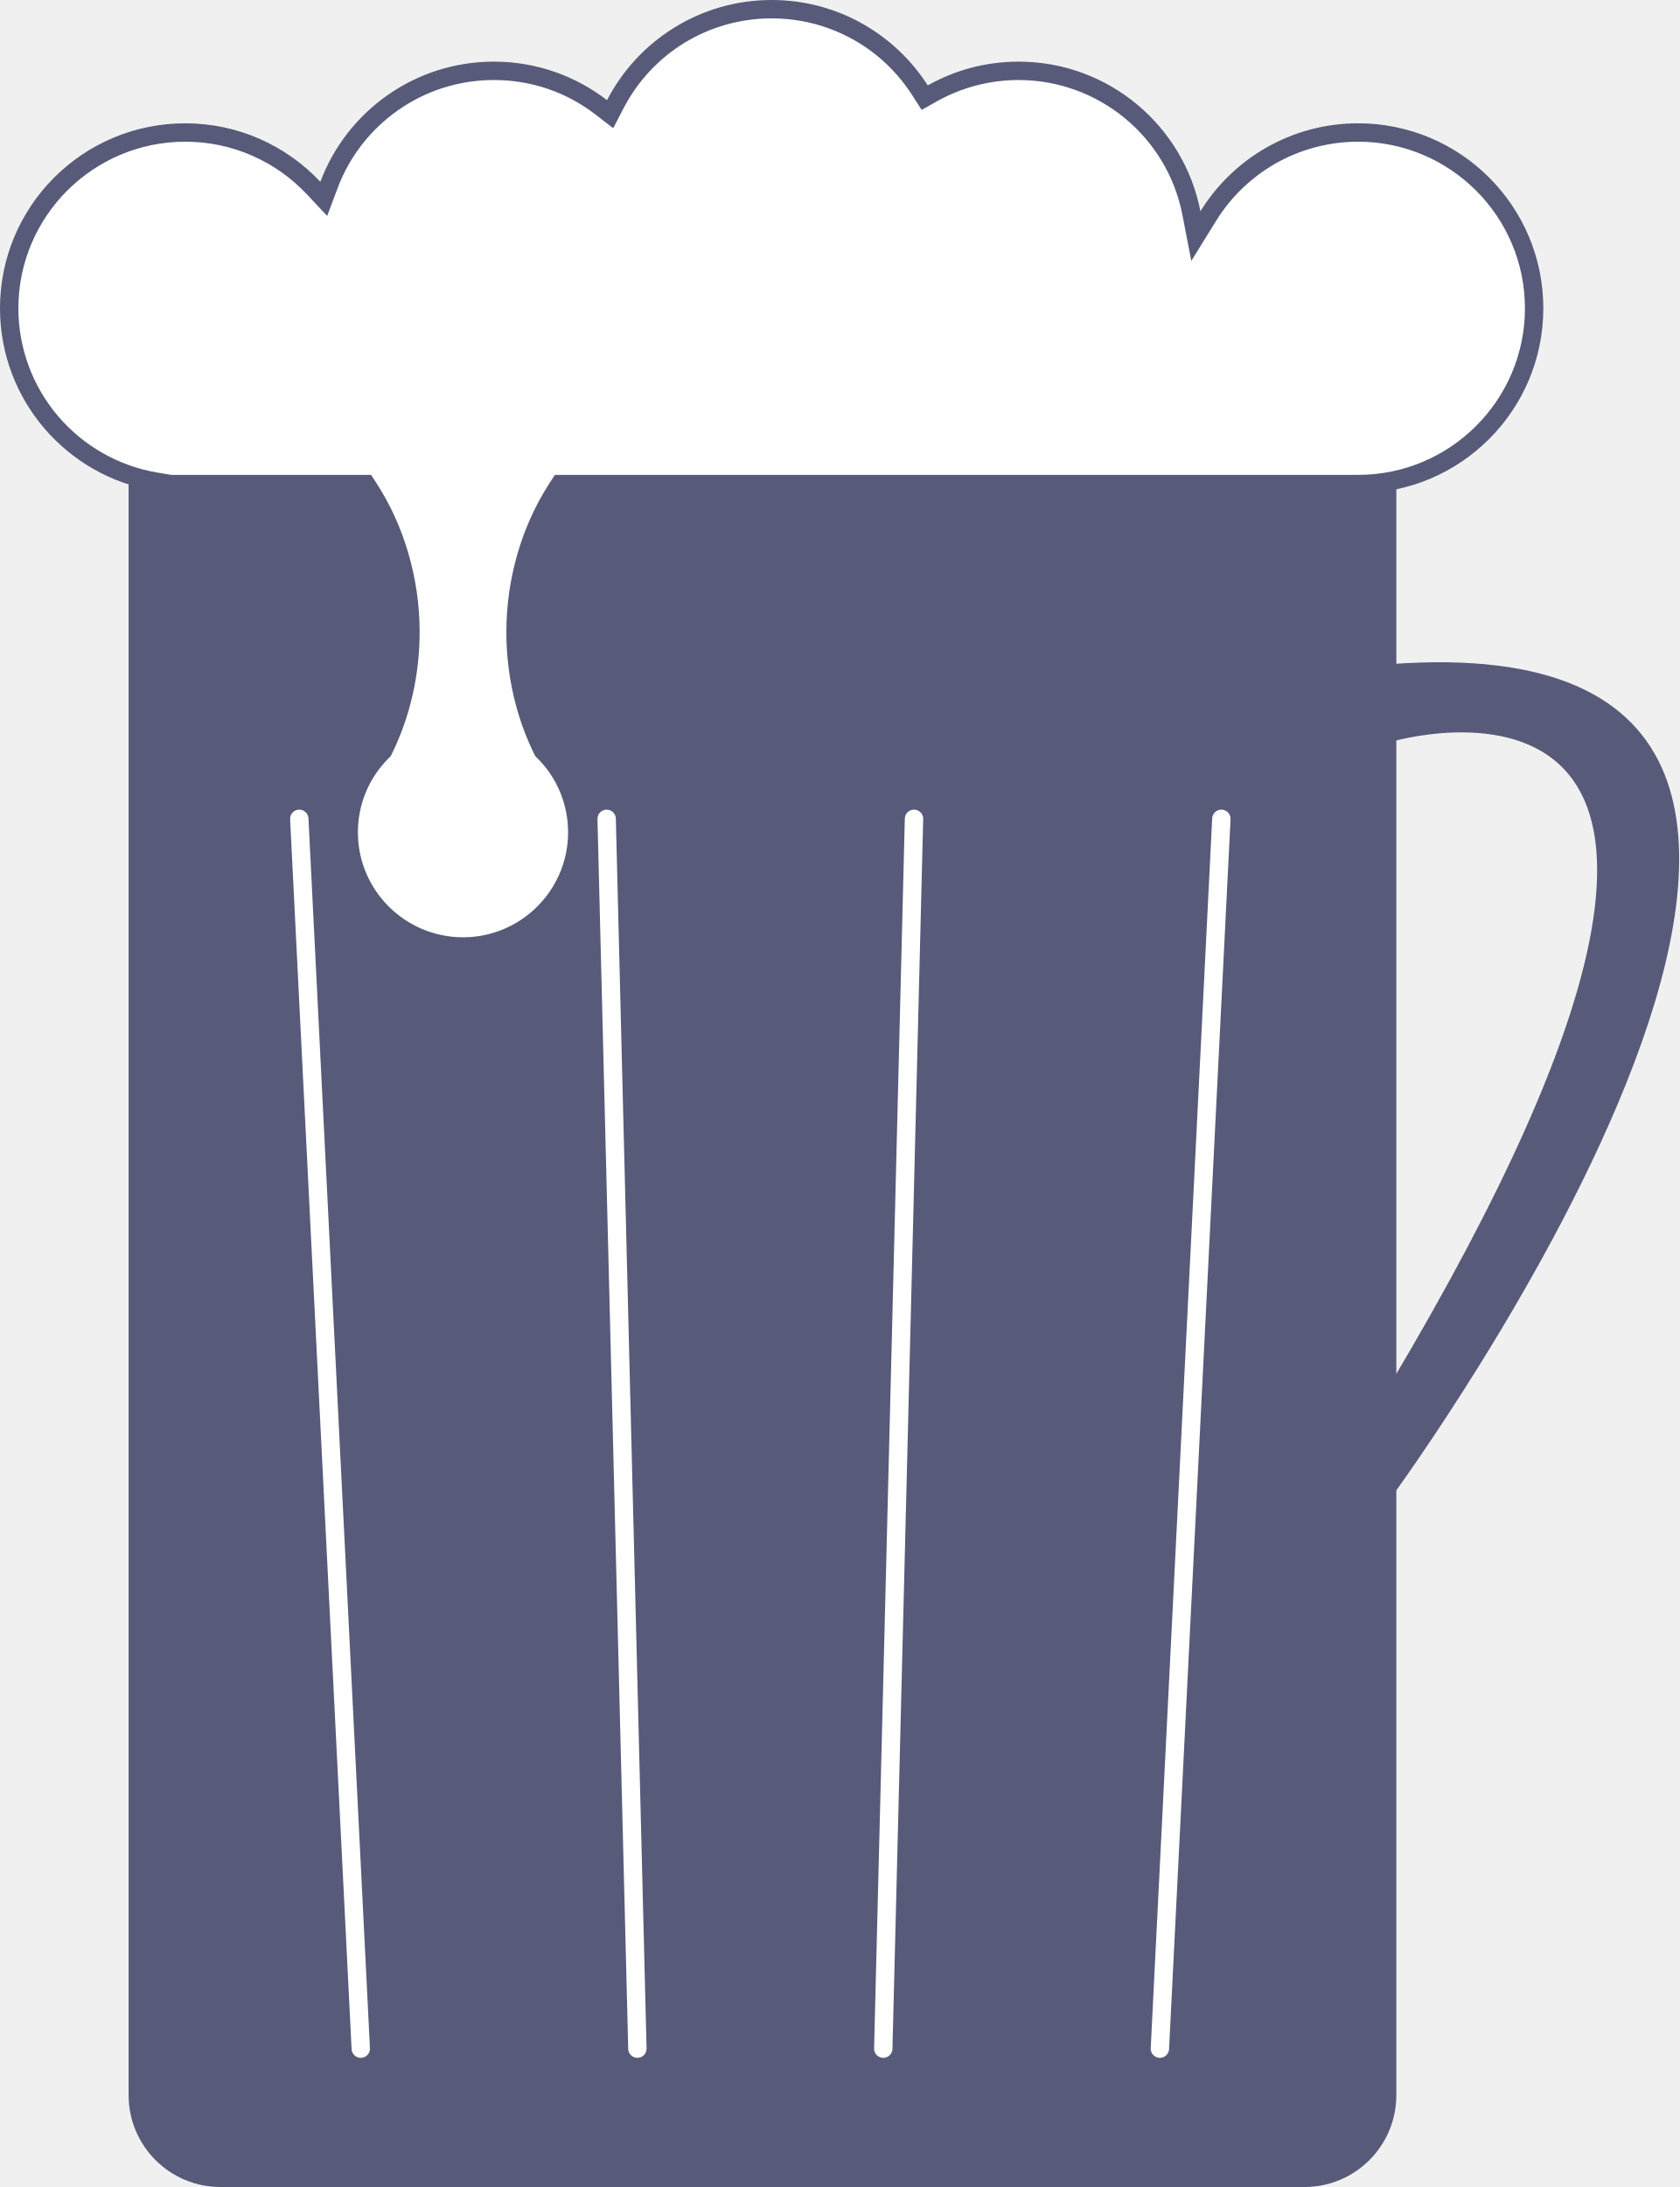
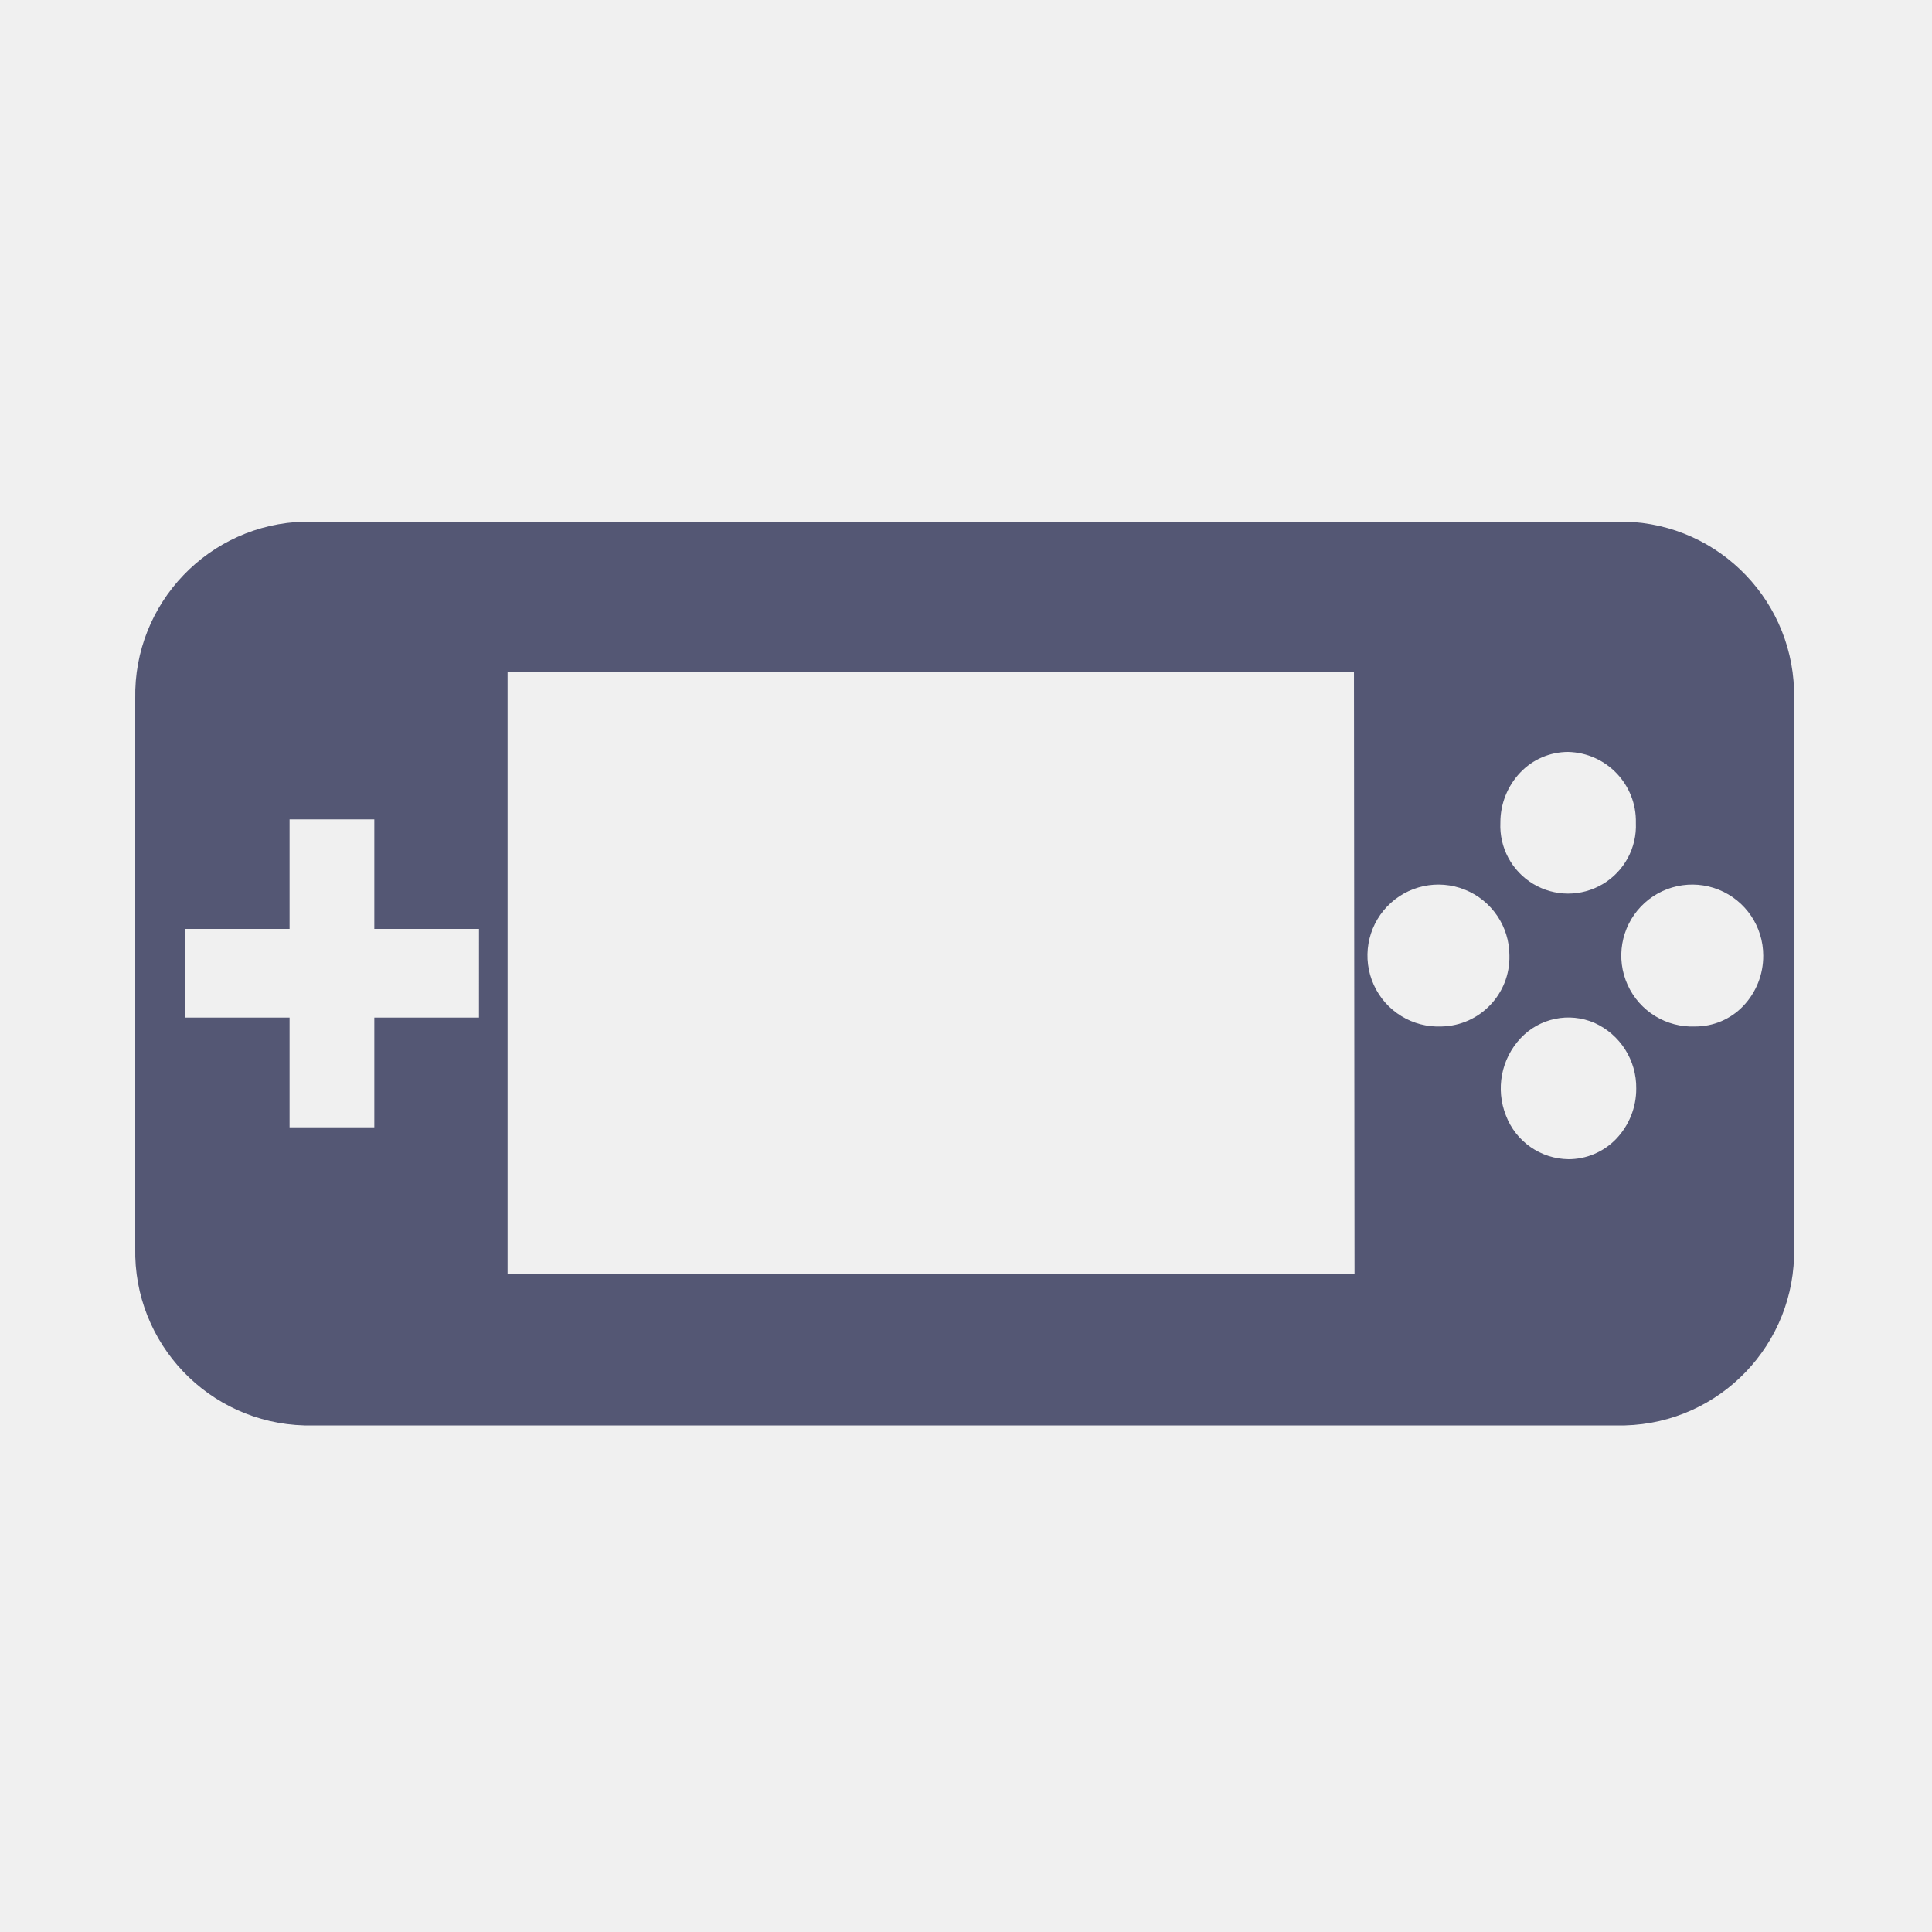
- <svg xmlns="http://www.w3.org/2000/svg" width="91.395" height="119" viewBox="0 0 91.395 119">
-   <g id="그룹_25" data-name="그룹 25" transform="translate(-84.603 -434.777)">
-     <rect id="사각형_25" data-name="사각형 25" width="69" height="100" rx="5" transform="translate(91.603 453.777)" fill="#585a79" />
-     <g id="합치기_1" data-name="합치기 1" transform="translate(84.603 434.777)" fill="#fff">
-       <path d="M 25.201 51.5 C 21.771 51.5 18.98 48.714 18.98 45.29 C 18.98 43.634 19.625 42.077 20.797 40.905 L 20.855 40.846 L 20.892 40.771 C 21.853 38.812 22.34 36.663 22.34 34.385 C 22.34 31.594 21.535 28.817 20.073 26.566 L 19.926 26.339 L 19.654 26.339 L 10.081 26.339 L 8.899 26.339 L 8.899 26.276 L 8.482 26.206 C 6.275 25.836 4.254 24.691 2.792 22.982 C 1.314 21.254 0.5 19.049 0.5 16.774 C 0.5 11.501 4.798 7.21 10.081 7.21 C 11.429 7.21 12.732 7.484 13.954 8.025 C 15.135 8.547 16.184 9.291 17.071 10.236 L 17.622 10.822 L 17.904 10.069 C 18.581 8.263 19.776 6.717 21.361 5.6 C 22.981 4.458 24.89 3.854 26.881 3.854 C 29.021 3.854 31.045 4.543 32.734 5.847 L 33.208 6.213 L 33.483 5.681 C 35.137 2.485 38.401 0.5 42.001 0.5 C 45.285 0.5 48.303 2.151 50.075 4.916 L 50.33 5.314 L 50.742 5.082 C 52.168 4.279 53.793 3.854 55.441 3.854 C 60.021 3.854 63.976 7.108 64.845 11.591 L 65.089 12.847 L 65.762 11.759 C 66.605 10.395 67.787 9.254 69.181 8.461 C 70.618 7.643 72.257 7.21 73.921 7.21 C 79.203 7.21 83.5 11.501 83.5 16.774 C 83.5 22.048 79.203 26.339 73.921 26.339 L 30.746 26.339 L 30.474 26.339 L 30.327 26.566 C 28.865 28.816 28.06 31.593 28.06 34.385 C 28.06 36.629 28.561 38.838 29.509 40.772 L 29.545 40.846 L 29.604 40.905 C 30.775 42.077 31.42 43.634 31.42 45.29 C 31.42 48.714 28.63 51.5 25.201 51.5 Z" stroke="none" />
-       <path d="M 25.201 51 C 28.354 51 30.92 48.438 30.92 45.29 C 30.92 43.768 30.327 42.336 29.25 41.258 L 29.133 41.141 L 29.06 40.992 C 28.079 38.99 27.56 36.705 27.56 34.385 C 27.56 31.498 28.394 28.624 29.907 26.294 L 30.203 25.839 L 30.746 25.839 L 73.921 25.839 C 78.927 25.839 83 21.772 83 16.774 C 83 11.776 78.927 7.71 73.921 7.71 C 72.343 7.71 70.79 8.12 69.429 8.895 C 68.107 9.648 66.986 10.729 66.187 12.022 L 64.841 14.198 L 64.355 11.686 C 63.531 7.438 59.782 4.354 55.441 4.354 C 53.879 4.354 52.339 4.757 50.987 5.518 L 50.164 5.981 L 49.654 5.186 C 47.974 2.565 45.113 1 42.001 1 C 38.588 1 35.495 2.882 33.928 5.911 L 33.377 6.975 L 32.428 6.243 C 30.828 5.007 28.909 4.354 26.881 4.354 C 24.994 4.354 23.185 4.927 21.649 6.009 C 20.147 7.068 19.014 8.533 18.372 10.244 L 17.808 11.751 L 16.707 10.578 C 15.866 9.682 14.872 8.977 13.752 8.482 C 12.594 7.97 11.359 7.71 10.081 7.71 C 5.074 7.71 1 11.776 1 16.774 C 1 18.93 1.771 21.019 3.172 22.657 C 4.558 24.277 6.473 25.362 8.565 25.713 L 9.314 25.839 L 10.081 25.839 L 19.654 25.839 L 20.197 25.839 L 20.493 26.294 C 22.006 28.625 22.84 31.498 22.84 34.385 C 22.84 36.707 22.321 38.991 21.341 40.992 L 21.268 41.141 L 21.15 41.258 C 20.073 42.336 19.48 43.768 19.48 45.29 C 19.48 48.438 22.046 51 25.201 51 M 25.201 52 C 21.489 52 18.48 48.996 18.48 45.29 C 18.48 43.44 19.23 41.765 20.443 40.551 C 21.36 38.68 21.84 36.578 21.84 34.385 C 21.84 31.655 21.058 29.001 19.654 26.839 L 10.081 26.839 L 8.399 26.839 L 8.399 26.699 C 3.632 25.9 0 21.76 0 16.774 C 0 11.215 4.513 6.71 10.081 6.71 C 12.982 6.71 15.597 7.934 17.436 9.893 C 18.867 6.074 22.556 3.354 26.881 3.354 C 29.2 3.354 31.336 4.137 33.039 5.451 C 34.715 2.213 38.099 -1.9073486328125e-06 42.001 -1.9073486328125e-06 C 45.57 -1.9073486328125e-06 48.706 1.852 50.496 4.647 C 51.957 3.824 53.644 3.354 55.441 3.354 C 60.348 3.354 64.437 6.857 65.336 11.496 C 67.112 8.624 70.293 6.71 73.921 6.71 C 79.488 6.71 84 11.215 84 16.774 C 84 22.332 79.488 26.839 73.921 26.839 L 30.746 26.839 C 29.341 29.001 28.56 31.653 28.56 34.385 C 28.56 36.576 29.04 38.679 29.958 40.552 C 31.17 41.765 31.92 43.44 31.92 45.29 C 31.92 48.996 28.911 52 25.201 52 Z" stroke="none" fill="#585a79" />
-     </g>
-     <path id="패스_51" data-name="패스 51" d="M1.346,0-2,66.916" transform="translate(149.734 479.332)" fill="none" stroke="#fff" stroke-linecap="round" stroke-width="1" />
-     <path id="패스_48" data-name="패스 48" d="M0,0,3.346,66.916" transform="translate(100.893 479.332)" fill="none" stroke="#fff" stroke-linecap="round" stroke-width="1" />
-     <path id="패스_49" data-name="패스 49" d="M0,0,1.673,66.916" transform="translate(117.622 479.332)" fill="none" stroke="#fff" stroke-linecap="round" stroke-width="1" />
-     <path id="패스_50" data-name="패스 50" d="M.673,0-1,66.916" transform="translate(133.678 479.332)" fill="none" stroke="#fff" stroke-linecap="round" stroke-width="1" />
-     <path id="패스_52" data-name="패스 52" d="M-327.994,430.745s25.316-7.575,0,34.926c-.033.146,0,6.238,0,6.238s35.363-48.022,0-45.4Z" transform="translate(488.275 44.406)" fill="#585a79" />
+ <svg xmlns="http://www.w3.org/2000/svg" width="100" height="100" viewBox="0 0 100 100">
+   <g id="그룹_181" data-name="그룹 181" transform="translate(-2533 329)">
+     <path id="패스_144" data-name="패스 144" d="M0,0H100V100H0Z" transform="translate(2533 -329)" fill="none" />
+     <path id="제외_6" data-name="제외 6" d="M77.1,0H8.762A8.992,8.992,0,0,0,0,9.16V37.59a9,9,0,0,0,8.762,9.19H77.1a9,9,0,0,0,8.762-9.17V9.16A8.992,8.992,0,0,0,77.1,0ZM74.165,11.92a3.591,3.591,0,0,1,3.507,3.673,3.51,3.51,0,1,1-7.013-.013,3.748,3.748,0,0,1,1.028-2.592,3.419,3.419,0,0,1,2.479-1.068ZM17.791,25.67H12.374v5.68H7.988V25.67H2.57V21.08H7.988V15.41h4.386v5.67h5.418ZM63.11,38.96H19.272V7.78H63.081Zm4.51-12.83a3.674,3.674,0,1,1,3.507-3.67A3.591,3.591,0,0,1,67.62,26.13ZM74.194,33a3.508,3.508,0,0,1-3.247-2.261,3.8,3.8,0,0,1,.758-4,3.393,3.393,0,0,1,3.826-.794,3.676,3.676,0,0,1,2.16,3.4,3.748,3.748,0,0,1-1.035,2.6A3.418,3.418,0,0,1,74.165,33Zm6.564-6.87a3.674,3.674,0,1,1,3.507-3.67,3.748,3.748,0,0,1-1.034,2.609,3.418,3.418,0,0,1-2.5,1.061Z" transform="translate(2540 -302)" fill="#545774" />
  </g>
</svg>
